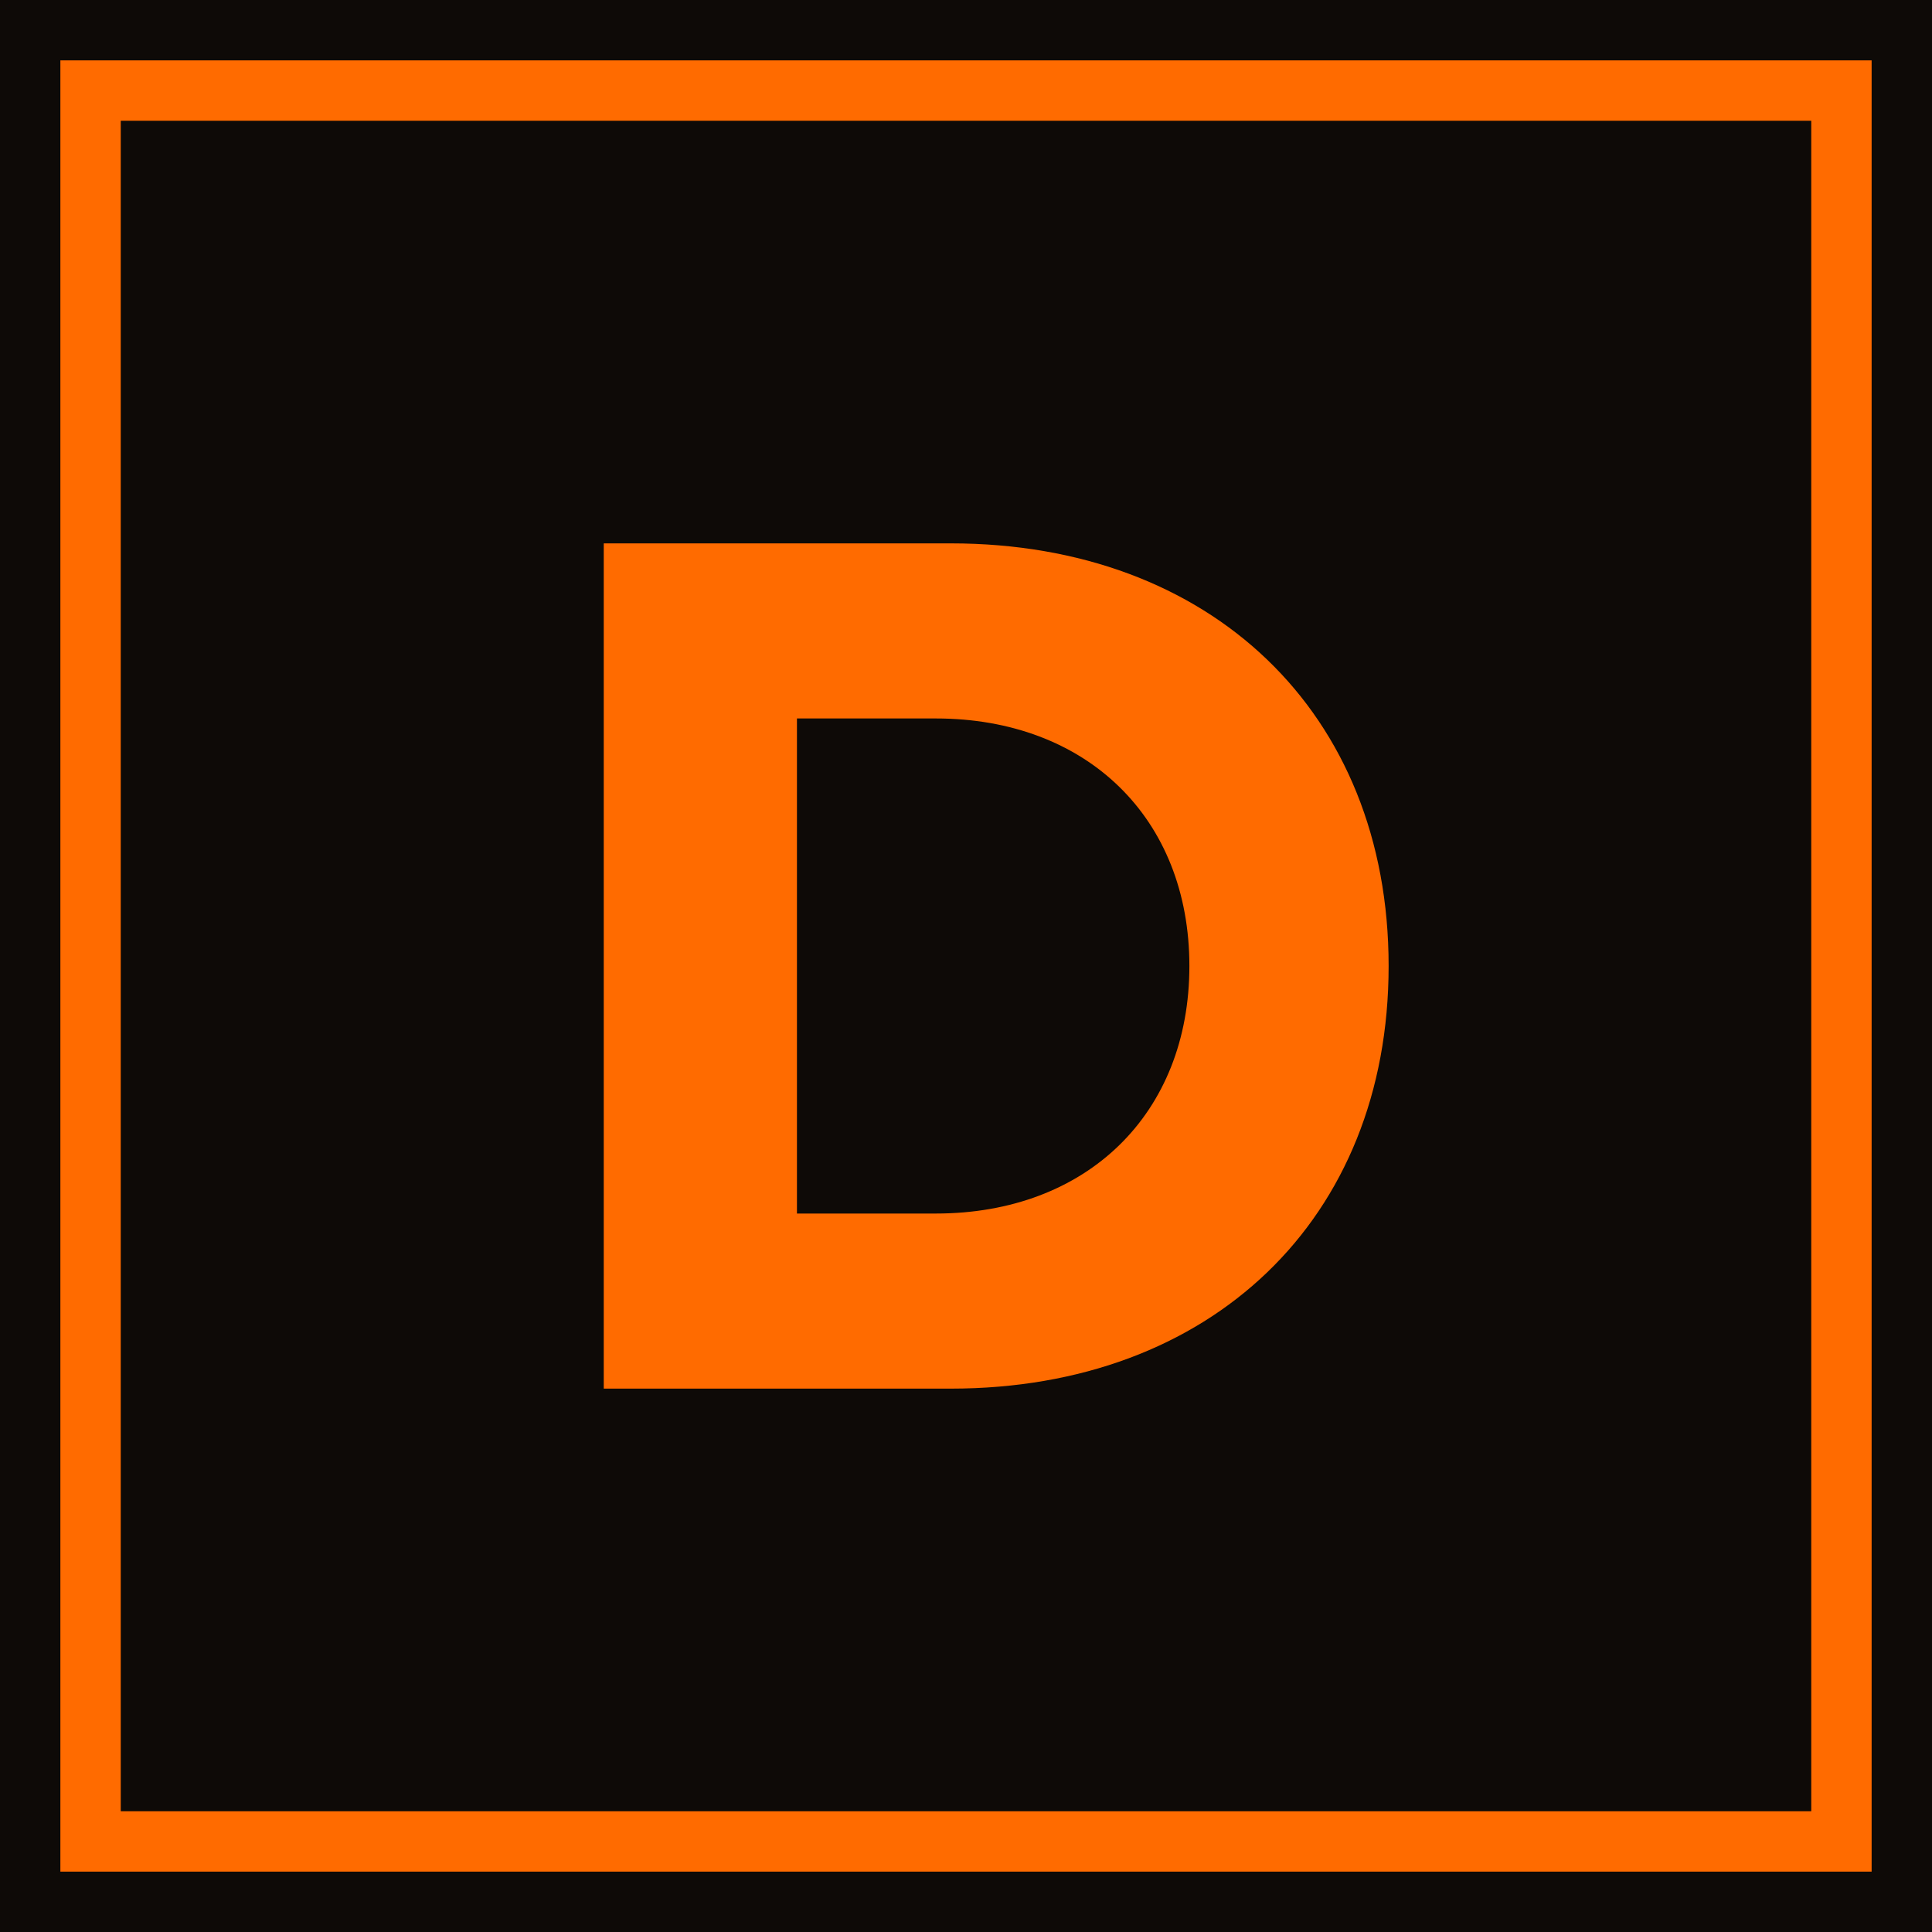
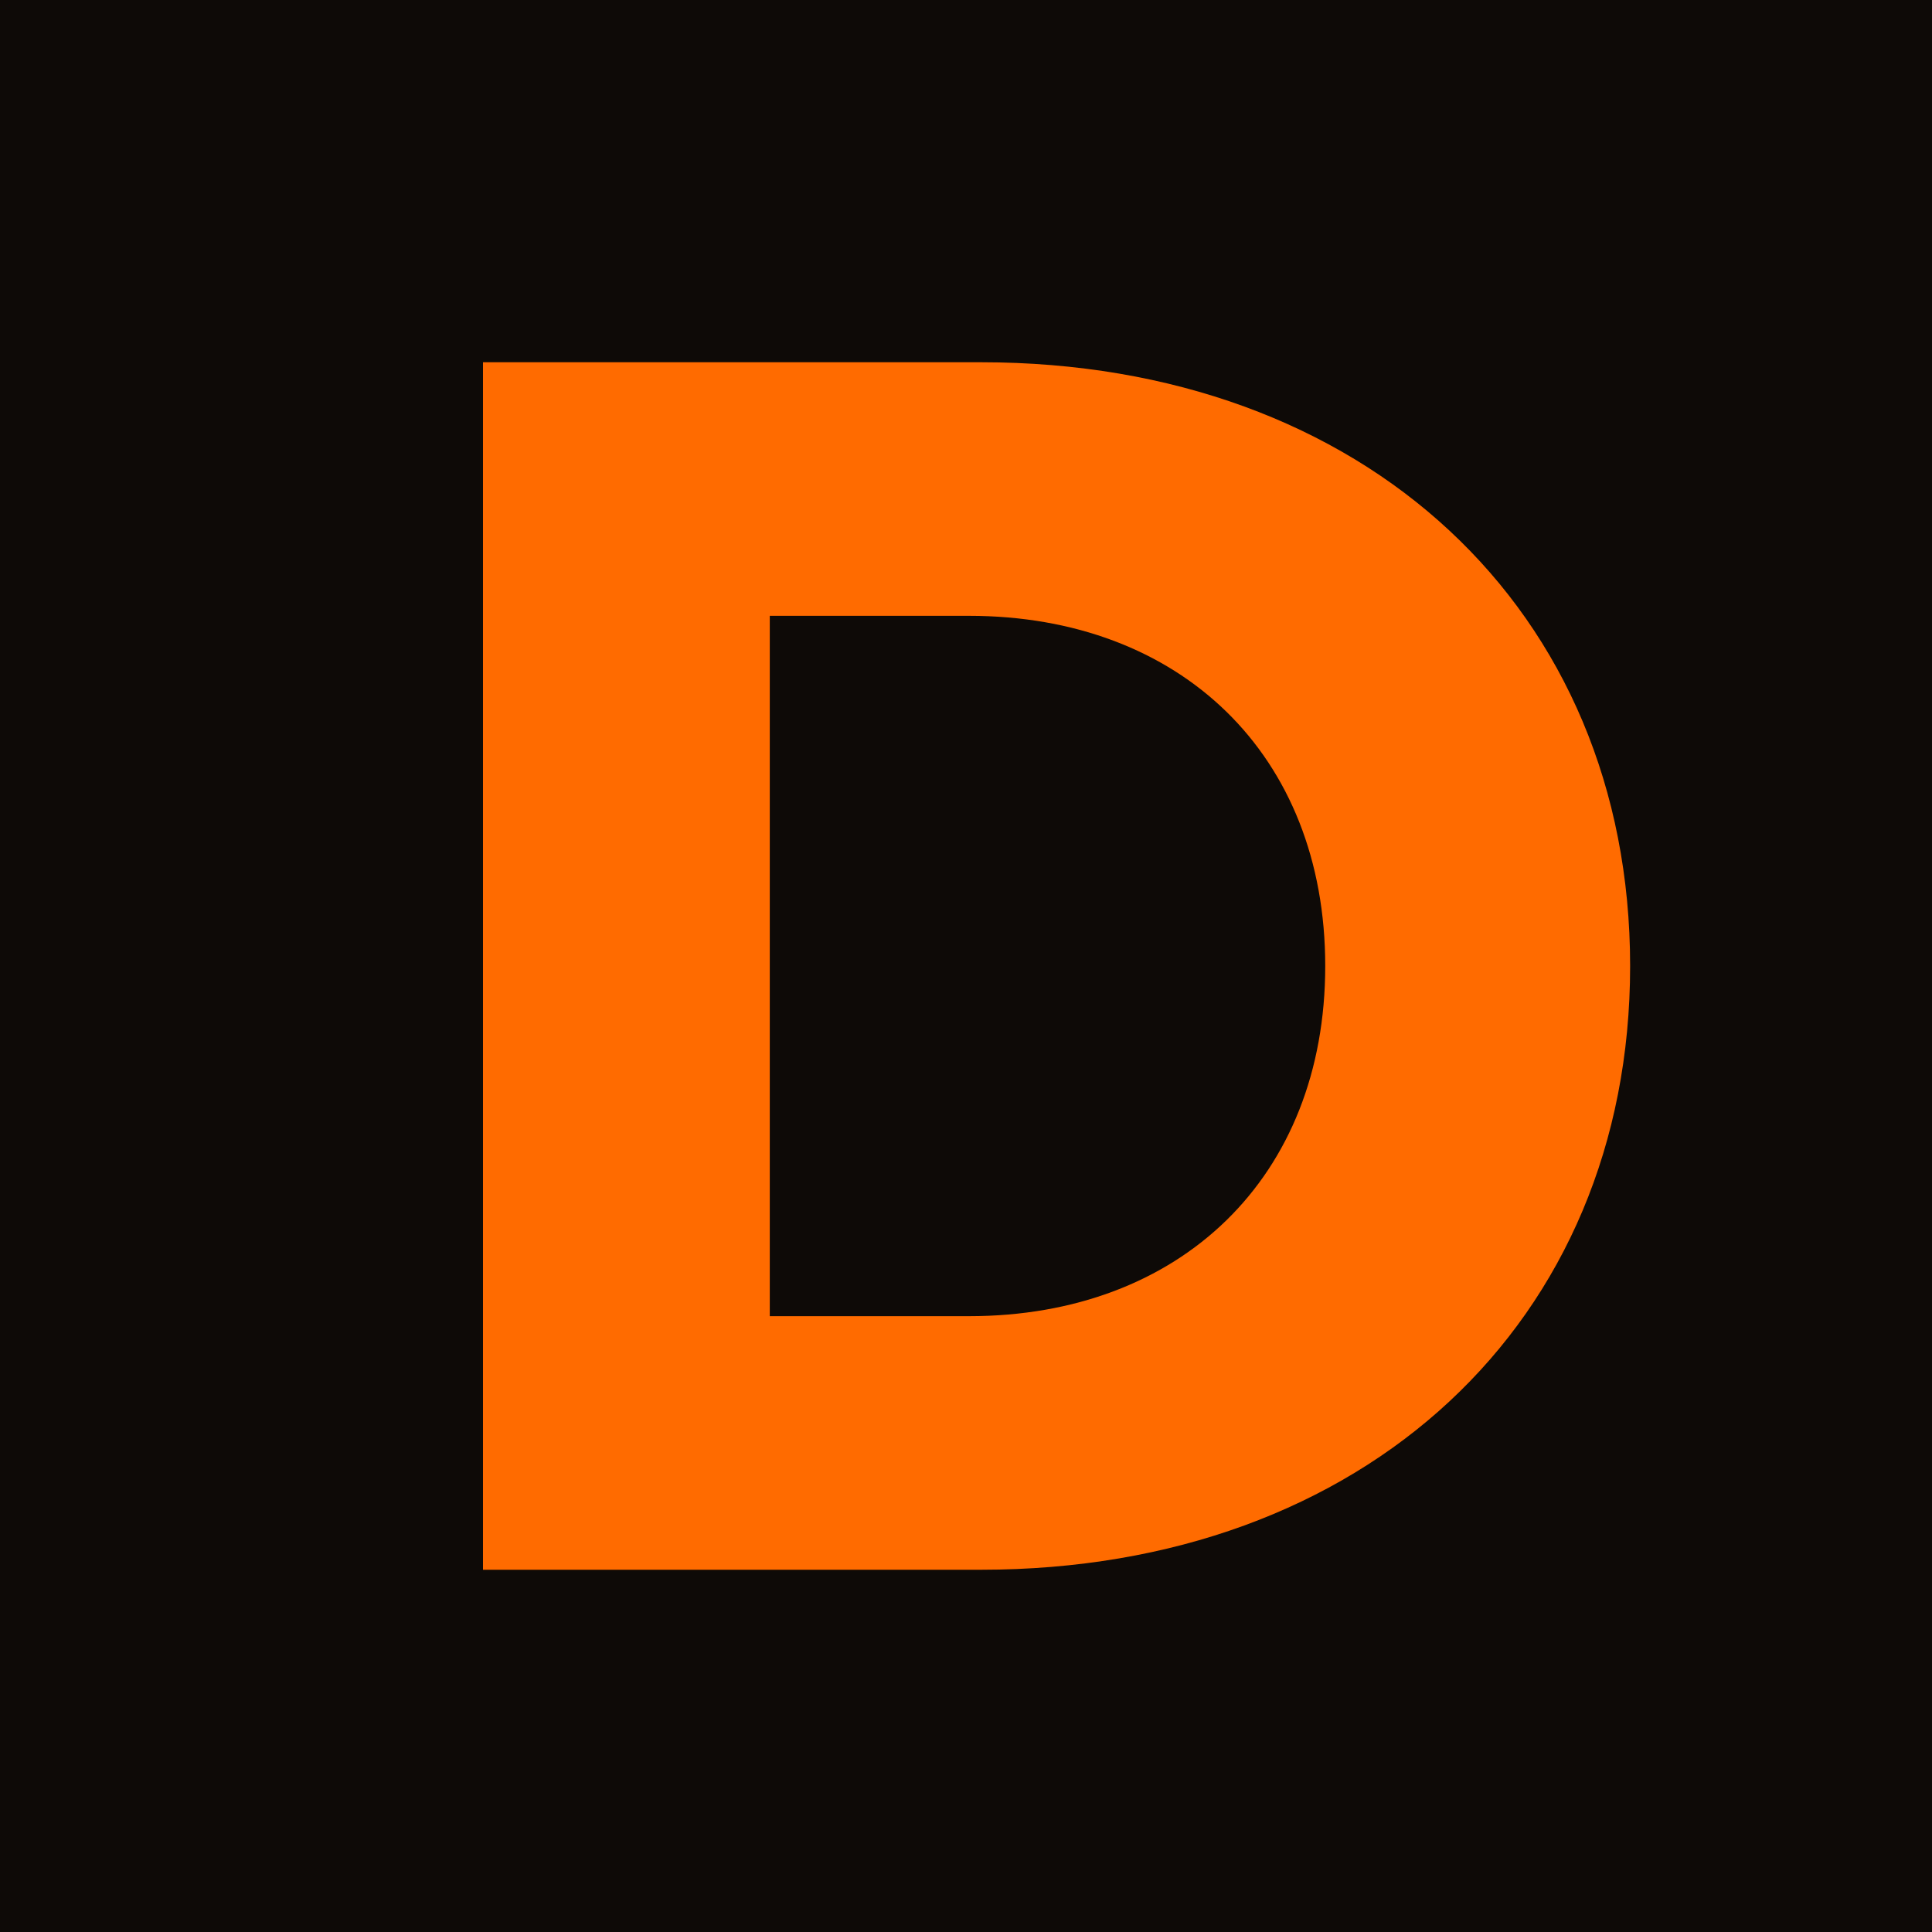
<svg xmlns="http://www.w3.org/2000/svg" viewBox="0 0 64 64">
  <rect width="64" height="64" fill="#0e0a07" />
-   <rect x="3" y="3" width="58" height="58" fill="none" stroke="#ff6b00" stroke-width="2" />
-   <path d="M20 18h11.5c8.6 0 14.5 5.6 14.5 14s-5.9 14-14.5 14H20V18zm6.4 5.8v16.4h4.6c5 0 8.4-3.3 8.4-8.2s-3.4-8.2-8.4-8.2h-4.6z" fill="#ff6b00" />
+   <path d="M16 12h16.5C45.2 12 54 20.2 54 32s-8.8 20-21.5 20H16V12zm9.5 8.4v23.2h6.6c7 0 11.8-4.6 11.8-11.6s-4.8-11.6-11.8-11.6h-6.6z" fill="#ff6b00" />
</svg>
